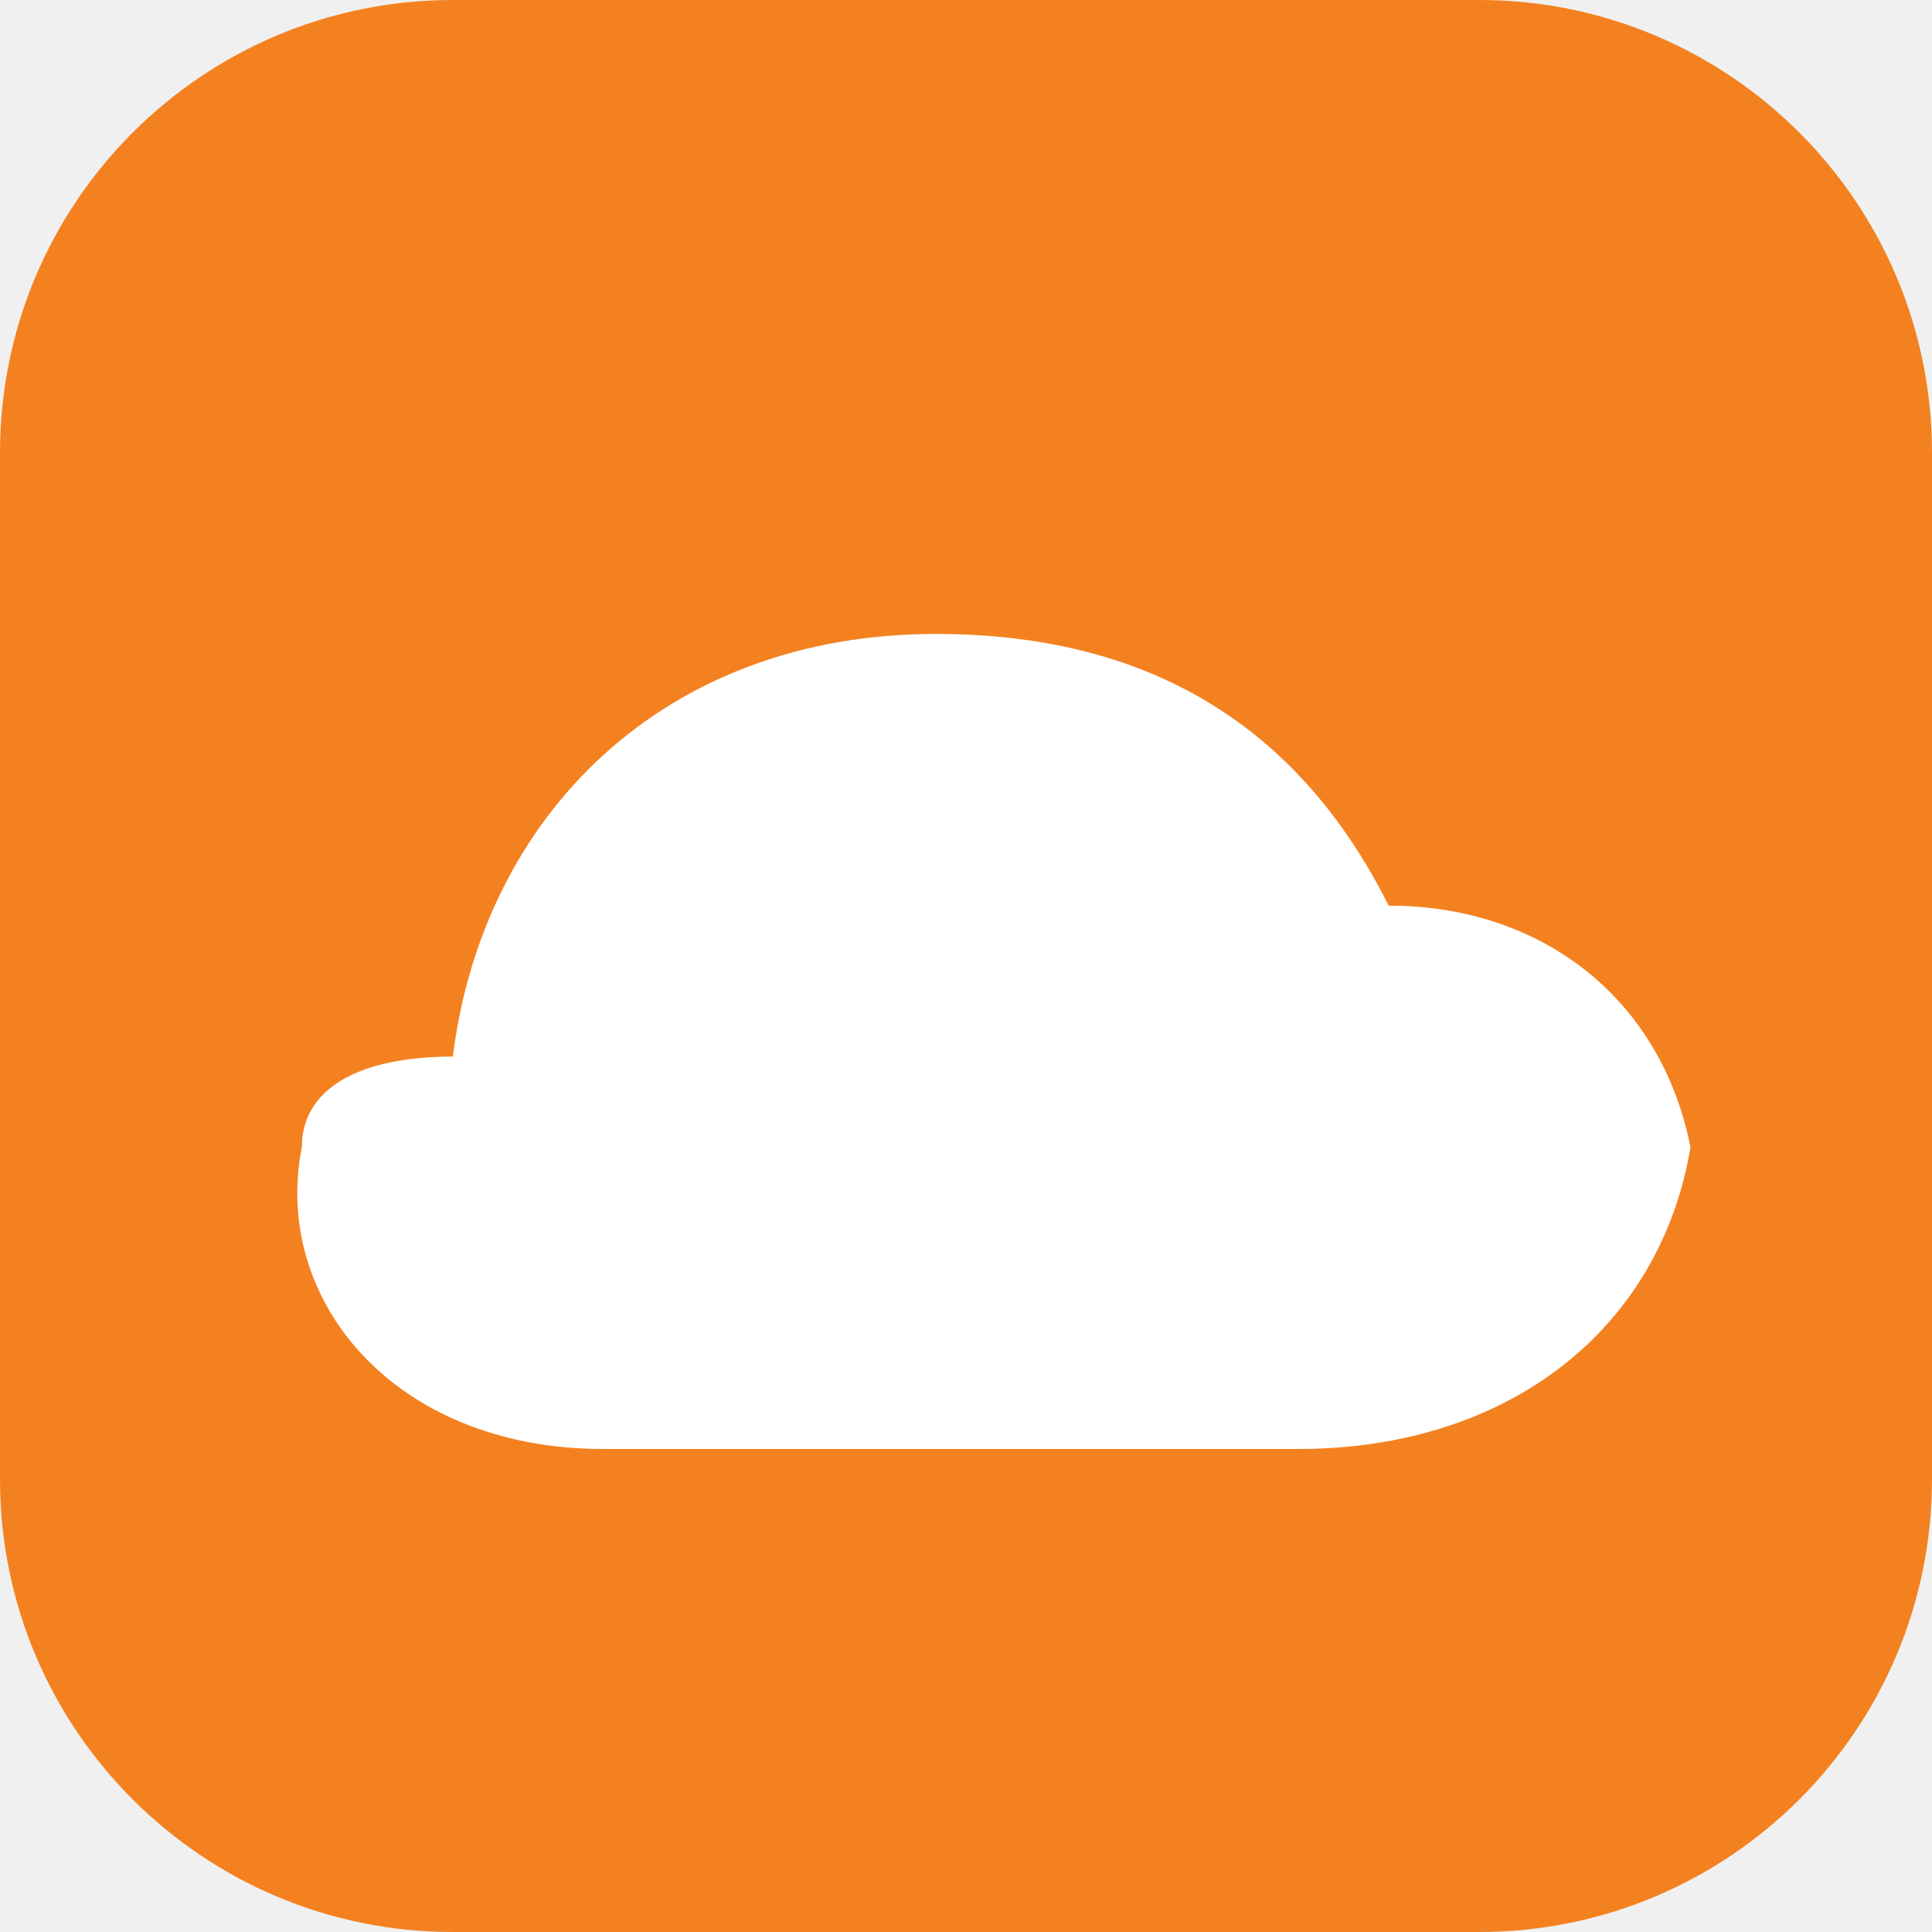
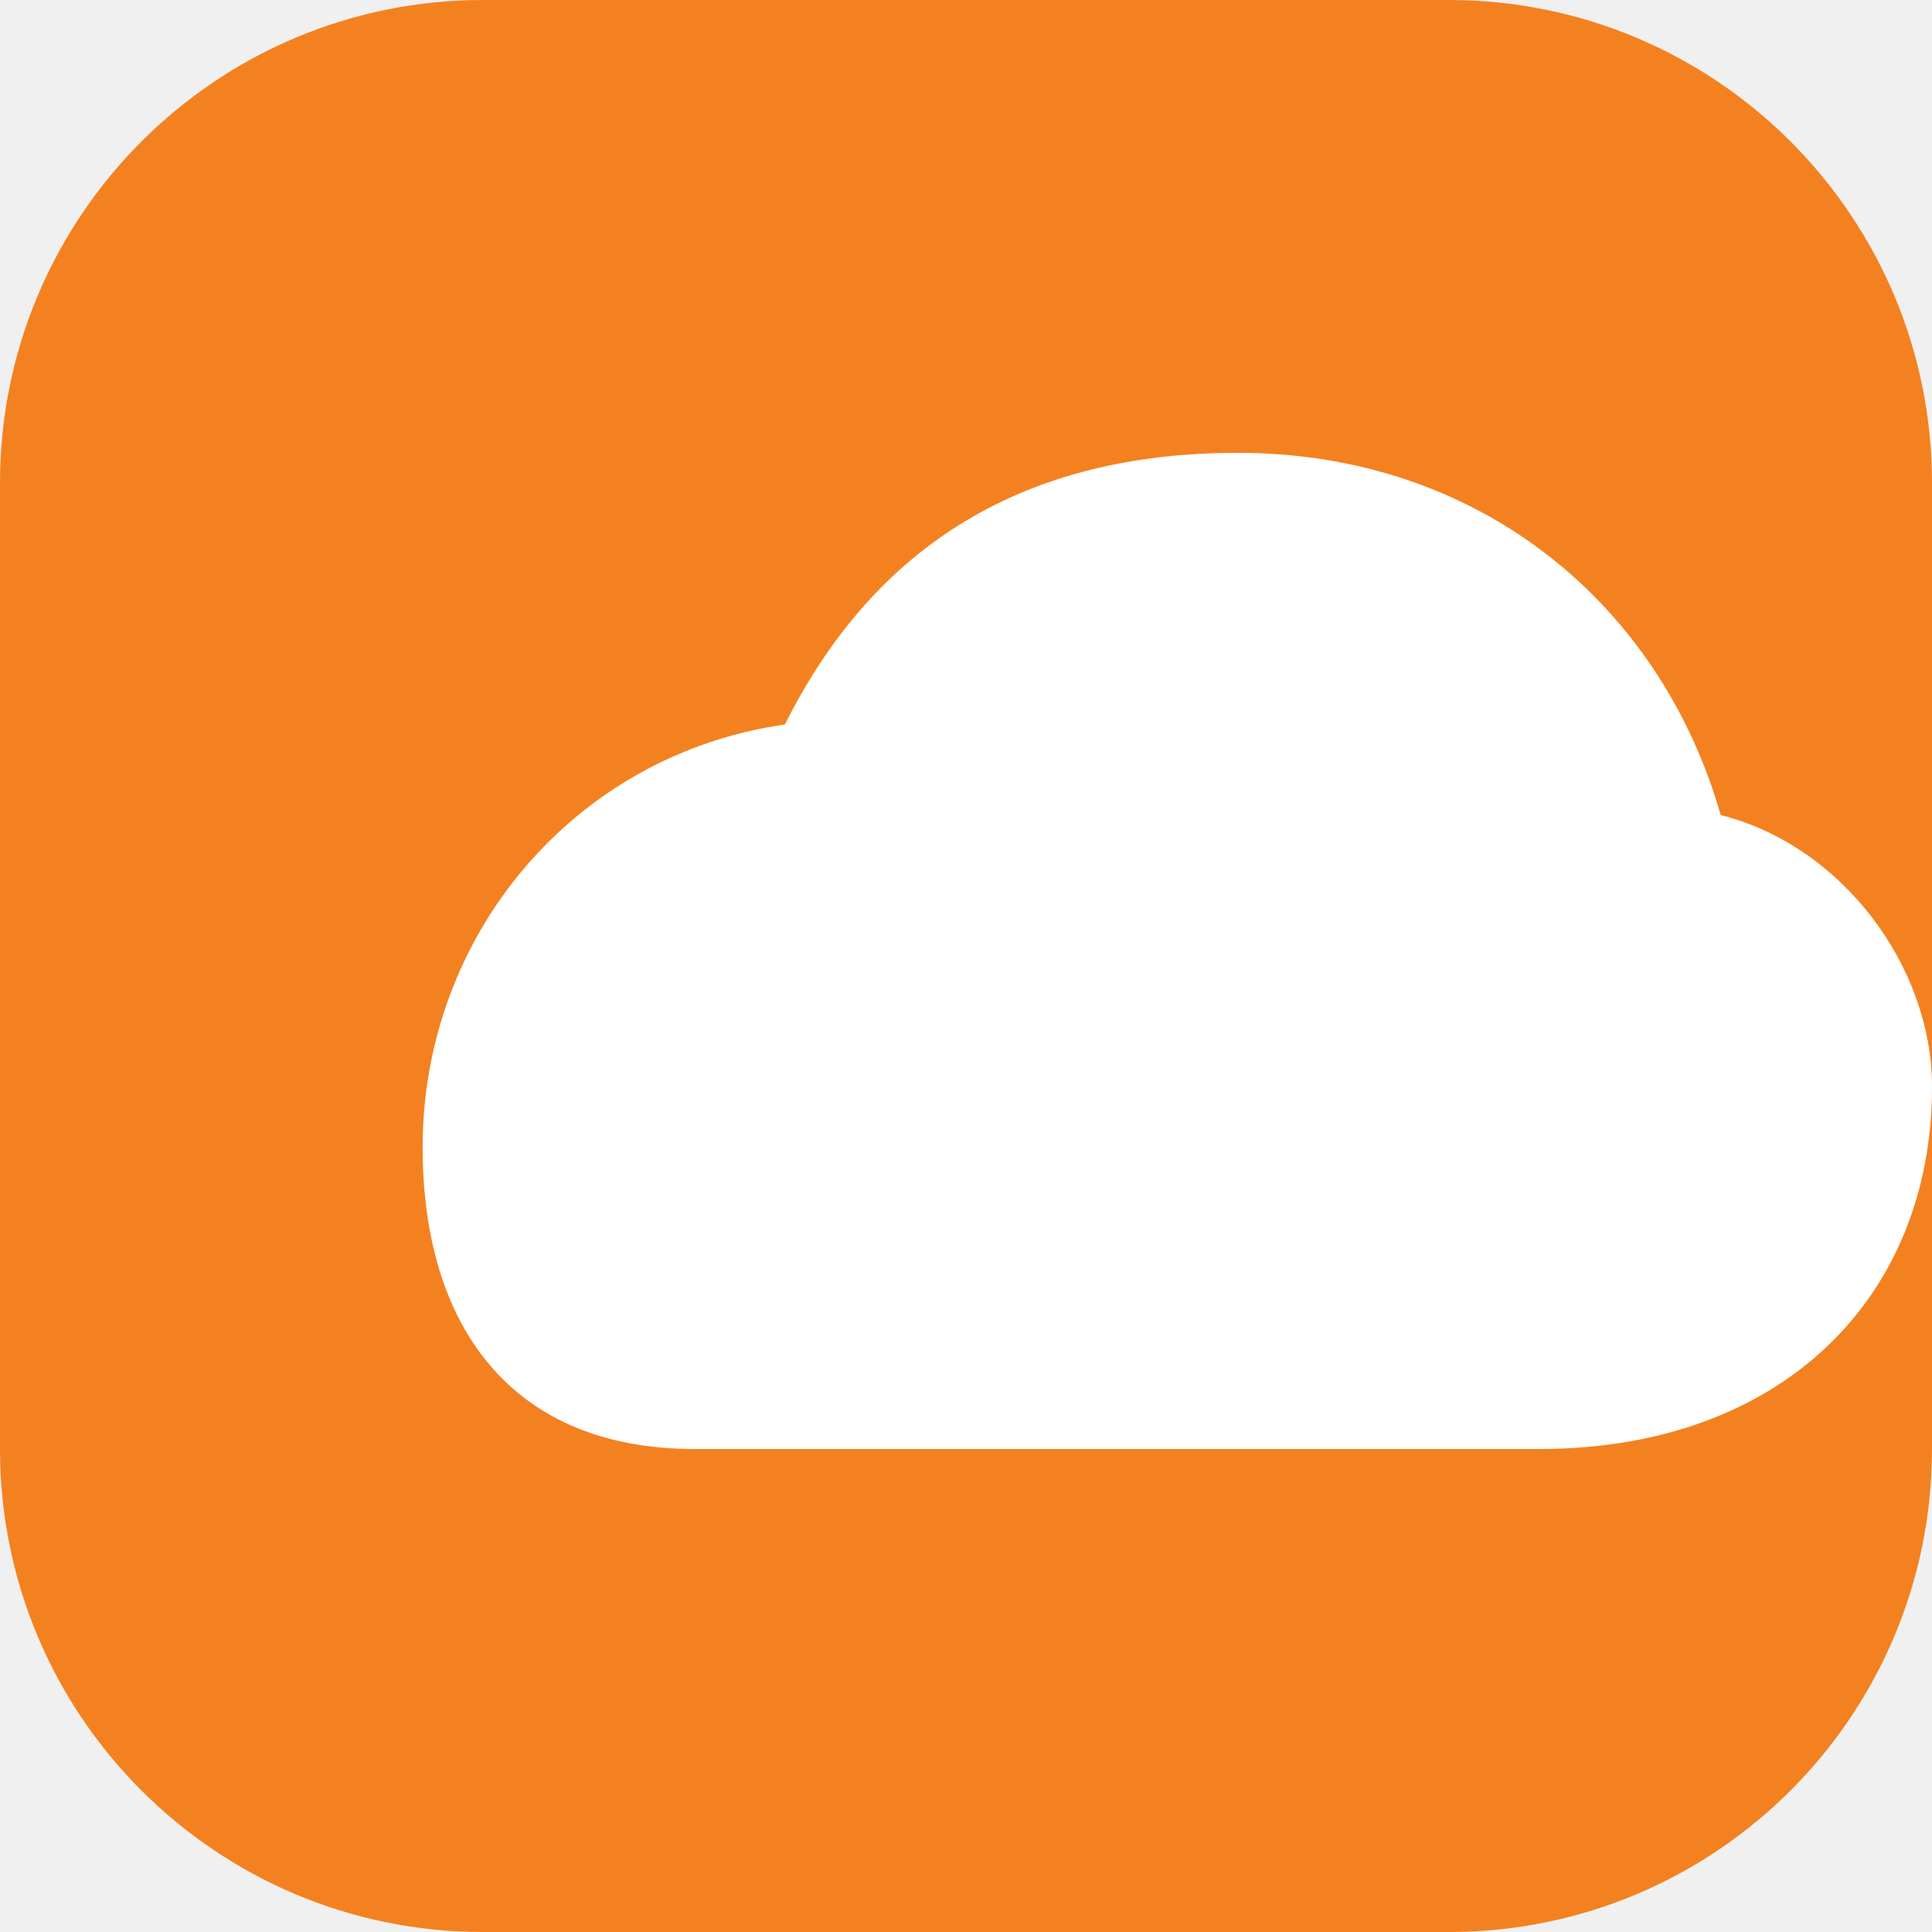
<svg xmlns="http://www.w3.org/2000/svg" viewBox="0 0 64 64">
-   <rect width="64" height="64" rx="15" fill="#f48120" />
-   <path fill="#fff" d="M15 35c1-8 7-14 16-14 7 0 12 3 15 9 5 0 9 3 10 8-1 6-6 10-13 10H20c-7 0-11-5-10-10 0-2 2-3 5-3Z" />
+   <rect width="64" height="64" rx="16" fill="#f48120" />
+   <path fill="#fff" d="M14 38c0-7 5-13 12-14 3-6 8-9 15-9 8 0 14 5 16 12 4 1 7 5 7 9 0 7-5 12-13 12H23c-6 0-9-4-9-10Z" />
</svg>
